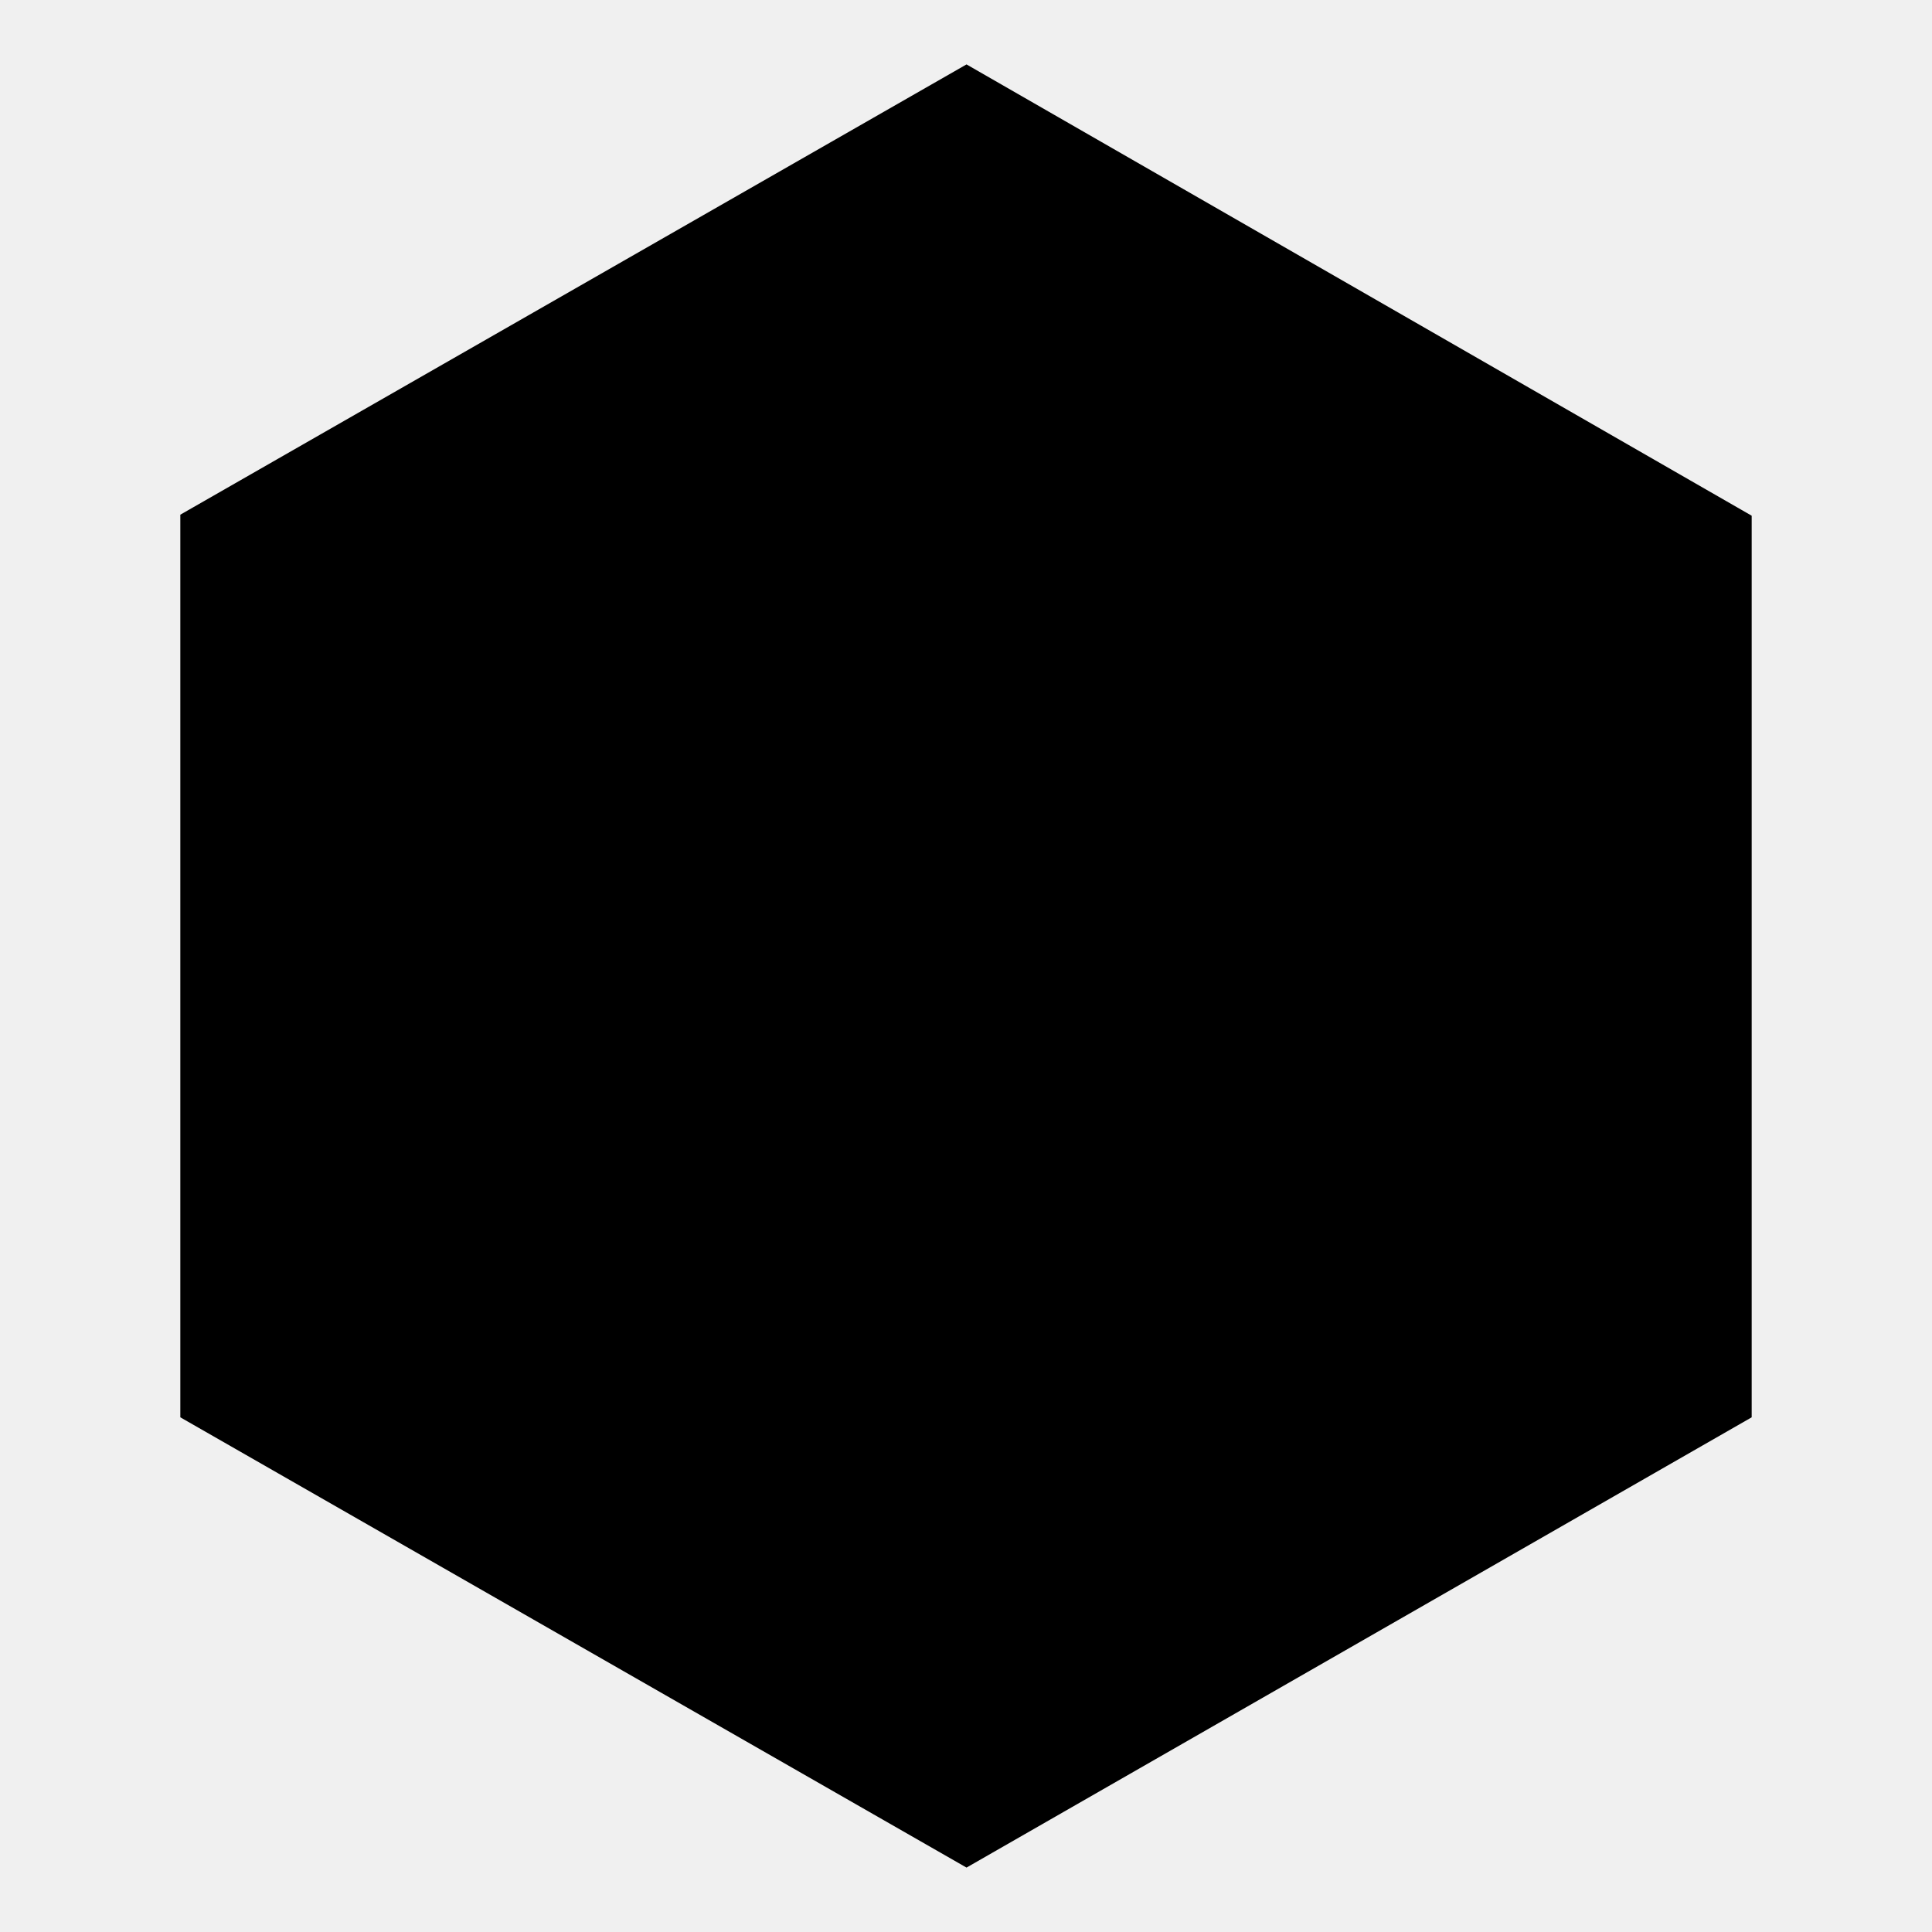
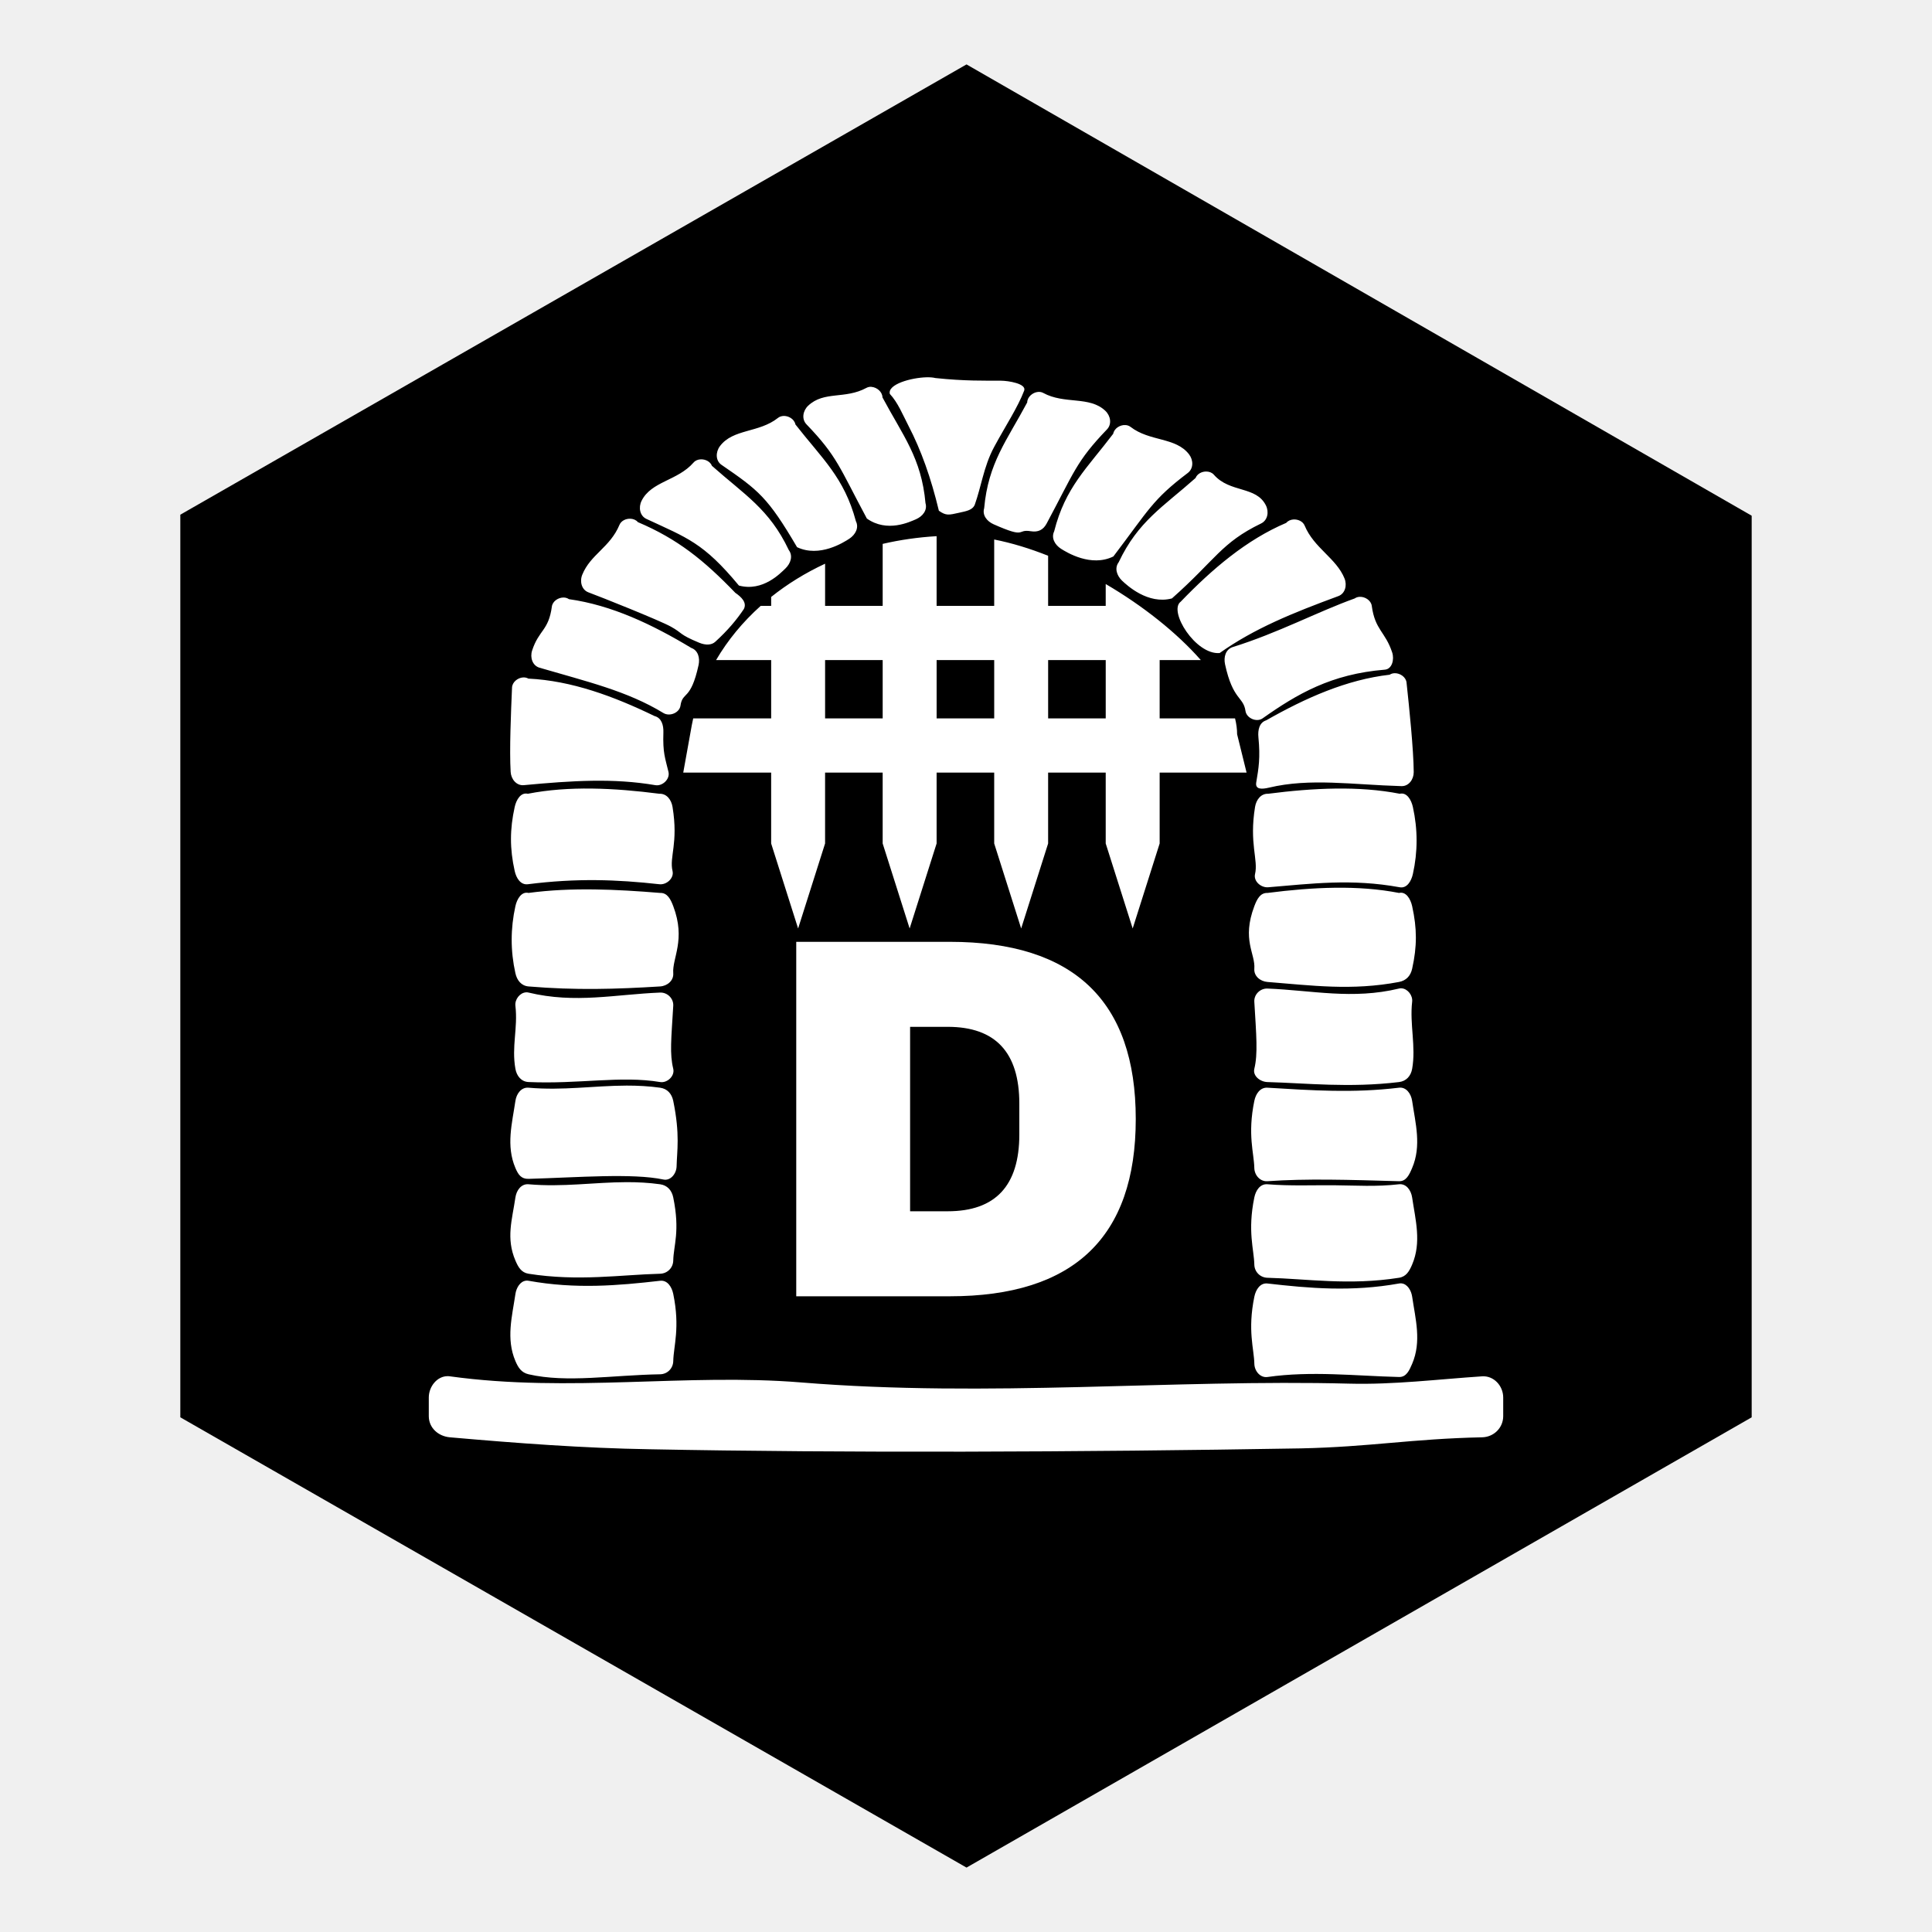
<svg xmlns="http://www.w3.org/2000/svg" width="150" height="150" viewBox="0 0 150 150" version="1.1" id="svg5256">
  <defs id="defs5250">
    </defs>
  <g id="layer1">
    <path id="path823" d="M 136,110.04 75.04,144.999 14,110.04 V 39.96 L 75.04,5.001 136,40.04 Z" style="fill:#000000;fill-opacity:1;fill-rule:nonzero;stroke:none" />
+     <g aria-label="D" style="font-style:normal;font-variant:normal;font-weight:normal;font-stretch:normal;font-size:40px;line-height:1.25;font-family:'Archivo Black';-inkscape-font-specification:'Archivo Black, ';letter-spacing:0px;word-spacing:0px;fill:#ffffff;fill-opacity:1;stroke:none" id="text17">
+       <path d="m 73.74,73.123 q 14.44,0 14.44,13.76 0,13.76 -14.44,13.76 h -11.92 v -27.52 z m -3.08,20.92 h 2.92 q 5.56,0 5.56,-5.96 v -2.4 q 0,-5.96 -5.56,-5.96 h -2.92 z" style="" id="path29" />
+     </g>
+     <path id="path5133" style="font-style:normal;font-variant:normal;font-weight:normal;font-stretch:normal;font-size:medium;line-height:18.457px;font-family:'Archivo Black';-inkscape-font-specification:'Archivo Black, ';letter-spacing:0px;word-spacing:0px;display:inline;fill:#ffffff;fill-opacity:1;stroke:none;stroke-width:0.667;stroke-linecap:butt;stroke-linejoin:miter;stroke-miterlimit:4;stroke-dasharray:none;stroke-opacity:1" d="m 71.93,29.293 c -1.196,0.032 -3.036,0.545 -2.843,1.291 0.624,0.667 1.003,1.618 1.446,2.473 0.99,1.906 1.751,4.053 2.361,6.596 0.562,0.397 0.765,0.338 1.59,0.152 0.551,-0.124 1.026,-0.197 1.2,-0.627 0.247,-0.702 0.413,-1.39 0.608,-2.098 0.216,-0.785 0.467,-1.592 0.905,-2.401 0.904,-1.669 1.826,-3.054 2.322,-4.358 0.183,-0.538 -1.24,-0.762 -1.814,-0.764 -1.229,-0.006 -2.792,0.037 -5.084,-0.206 -0.174,-0.046 -0.417,-0.065 -0.693,-0.057 z m -4.258,0.742 c -0.139,-0.016 -0.278,0.013 -0.402,0.079 -1.661,0.904 -3.29,0.219 -4.525,1.386 -0.412,0.39 -0.523,1.036 -0.13,1.445 2.389,2.489 2.536,3.297 4.688,7.314 1.576,1.116 3.331,0.261 3.818,0.054 0.518,-0.229 0.897,-0.705 0.734,-1.249 -0.317,-3.515 -1.755,-5.24 -3.341,-8.211 -0.006,-0.426 -0.424,-0.779 -0.841,-0.815 z m 12.921,0.394 c -0.417,0.036 -0.834,0.39 -0.841,0.816 -1.586,2.971 -3.024,4.696 -3.341,8.211 -0.163,0.544 0.216,1.02 0.734,1.249 2.621,1.161 1.728,0.352 2.889,0.54 0.559,0.09 0.955,-0.093 1.224,-0.593 2.152,-4.016 2.299,-4.825 4.688,-7.314 0.393,-0.409 0.282,-1.056 -0.13,-1.445 -1.235,-1.167 -3.158,-0.481 -4.819,-1.385 -0.124,-0.068 -0.263,-0.091 -0.402,-0.079 z m -19.806,1.868 c -0.139,0.016 -0.272,0.06 -0.383,0.148 -1.481,1.177 -3.493,0.833 -4.51,2.196 -0.339,0.455 -0.348,1.125 0.119,1.446 2.882,1.981 3.588,2.509 5.87,6.395 1.744,0.827 3.616,-0.368 4.06,-0.657 0.471,-0.315 0.763,-0.85 0.509,-1.358 -0.913,-3.408 -2.625,-4.859 -4.696,-7.513 -0.08,-0.419 -0.551,-0.695 -0.968,-0.658 z m 26.603,0.705 c -0.418,-0.032 -0.884,0.253 -0.959,0.673 -2.032,2.683 -3.722,4.159 -4.586,7.58 -0.246,0.511 0.053,1.042 0.529,1.35 0.447,0.283 2.338,1.45 4.069,0.597 2.754,-3.626 3.027,-4.401 5.776,-6.481 0.452,-0.342 0.444,-0.997 0.098,-1.447 -1.037,-1.348 -3.043,-0.975 -4.542,-2.13 -0.112,-0.086 -0.245,-0.132 -0.385,-0.142 z m -32.979,2.661 c -0.214,0.006 -0.42,0.086 -0.56,0.246 -1.246,1.427 -3.286,1.453 -4.041,2.978 -0.252,0.509 -0.137,1.161 0.376,1.401 3.159,1.473 4.417,1.836 7.183,5.174 1.864,0.498 3.231,-0.966 3.615,-1.33 0.406,-0.395 0.597,-0.974 0.257,-1.427 -1.51,-3.187 -3.454,-4.304 -5.967,-6.538 -0.128,-0.331 -0.506,-0.516 -0.862,-0.504 z m 39.273,0.947 c -0.356,-0.016 -0.734,0.172 -0.862,0.503 -2.513,2.234 -4.457,3.351 -5.967,6.538 -0.341,0.453 -0.15,1.033 0.257,1.428 0.385,0.364 2.012,1.879 3.876,1.382 3.404,-3.018 3.822,-4.316 6.922,-5.818 0.51,-0.247 0.628,-0.892 0.376,-1.401 -0.755,-1.525 -2.796,-0.959 -4.042,-2.386 -0.14,-0.16 -0.346,-0.238 -0.559,-0.246 z m -44.714,3.666 c -0.356,-0.026 -0.738,0.146 -0.875,0.474 -0.728,1.751 -2.252,2.294 -2.889,3.873 -0.213,0.527 -0.049,1.172 0.482,1.368 0.97,0.358 5.497,2.165 6.393,2.658 0.939,0.517 0.605,0.589 2.194,1.248 0.515,0.214 0.972,0.192 1.257,-0.068 0.969,-0.882 1.673,-1.723 2.22,-2.544 0.259,-0.505 -0.195,-0.937 -0.662,-1.258 -2.443,-2.536 -4.475,-4.177 -7.566,-5.489 -0.136,-0.164 -0.34,-0.248 -0.554,-0.263 z m 51.448,0.056 c -0.214,0.016 -0.418,0.1 -0.554,0.263 -3.091,1.313 -5.751,3.584 -8.195,6.121 -0.978,0.721 1.159,4.144 3.024,3.986 2.692,-1.907 5.647,-3.103 9.215,-4.42 0.531,-0.196 0.694,-0.841 0.481,-1.368 -0.637,-1.578 -2.369,-2.357 -3.097,-4.108 -0.136,-0.328 -0.518,-0.498 -0.875,-0.474 z m -27.699,1.296 c -1.45,0.086 -2.851,0.288 -4.188,0.599 l 2e-5,4.813 h -4.471 l 1e-5,-3.275 c -1.533,0.714 -2.938,1.583 -4.187,2.582 l 1e-5,0.693 h -0.813 c -1.392,1.247 -2.561,2.663 -3.463,4.207 l 4.276,1e-5 v 4.531 l -6.053,2e-5 c -0.038,0.172 -0.076,0.344 -0.108,0.518 l -0.665,3.689 h 6.825 v 5.502 l 2.093,6.6 2.094,-6.6 v -5.502 l 4.471,-2e-5 v 5.502 l 2.094,6.6 2.094,-6.6 2e-5,-5.502 h 4.471 l 2e-5,5.502 2.094,6.6 2.093,-6.6 -3e-5,-5.502 h 4.471 v 5.502 l 2.094,6.6 2.094,-6.6 2e-5,-5.502 h 6.749 l -0.735,-2.979 c -2e-5,-0.398 -0.056,-0.808 -0.16,-1.229 l -5.854,1e-5 1e-5,-4.531 3.195,10e-6 c -1.869,-2.128 -4.501,-4.215 -7.383,-5.902 v 1.695 h -4.471 l 2e-5,-3.89 c -1.417,-0.564 -2.829,-0.994 -4.187,-1.262 l 1e-5,5.152 -4.471,10e-6 v -5.413 z m 32.85,4.709 c -0.14,0.006 -0.276,0.045 -0.392,0.127 -2.887,1.035 -5.937,2.675 -9.492,3.782 -0.534,0.188 -0.693,0.776 -0.572,1.332 0.611,2.811 1.423,2.492 1.586,3.621 0.081,0.562 0.863,0.902 1.326,0.576 2.69,-1.899 5.332,-3.444 9.492,-3.782 0.564,-0.045 0.75,-0.792 0.573,-1.332 -0.529,-1.618 -1.334,-1.741 -1.586,-3.621 -0.057,-0.422 -0.514,-0.719 -0.934,-0.702 z m -61.789,0.055 c -0.42,-0.016 -0.878,0.281 -0.934,0.703 -0.252,1.881 -1.004,1.794 -1.533,3.413 -0.177,0.54 0.029,1.172 0.572,1.332 3.649,1.071 6.808,1.801 9.623,3.52 0.484,0.295 1.245,-0.016 1.325,-0.576 0.162,-1.129 0.792,-0.34 1.404,-3.151 0.12,-0.555 -0.039,-1.144 -0.573,-1.332 -3.013,-1.815 -6.168,-3.317 -9.492,-3.782 -0.115,-0.082 -0.252,-0.121 -0.392,-0.127 z m 20.28,4.855 h 4.471 l -1e-5,4.531 -4.471,2e-5 z m 8.659,-10e-6 4.471,10e-6 10e-6,4.531 -4.471,2e-5 z m 8.658,10e-6 4.471,1e-5 v 4.531 l -4.471,1e-5 z m 26.911,1.021 c -0.141,0.002 -0.278,0.038 -0.395,0.117 -3.335,0.38 -6.526,1.802 -9.584,3.54 -0.538,0.174 -0.66,0.751 -0.606,1.317 0.155,1.593 0.022,2.38 -0.169,3.504 -0.095,0.56 0.431,0.539 0.981,0.408 3.205,-0.767 6.494,-0.226 10.294,-0.119 0.566,0.016 0.955,-0.522 0.952,-1.091 -0.009,-1.703 -0.353,-5.064 -0.558,-6.951 -0.046,-0.424 -0.495,-0.732 -0.916,-0.726 z m -67.667,0.327 c -0.42,0.022 -0.848,0.359 -0.867,0.785 -0.082,1.896 -0.209,4.854 -0.107,6.554 0.034,0.567 0.458,1.078 1.021,1.026 3.785,-0.356 6.963,-0.555 10.211,2e-5 0.558,0.096 1.153,-0.473 1.022,-1.026 -0.264,-1.11 -0.447,-1.468 -0.396,-3.067 0.019,-0.568 -0.142,-1.135 -0.69,-1.274 -3.164,-1.534 -6.441,-2.745 -9.793,-2.906 -0.123,-0.071 -0.261,-0.098 -0.401,-0.091 z m 5.335,8.629 c -1.716,-0.022 -3.387,0.092 -4.973,0.403 -0.55,-0.132 -0.899,0.471 -1.022,1.026 -0.384,1.736 -0.387,3.237 0,4.973 0.124,0.555 0.46,1.097 1.022,1.026 3.792,-0.481 6.889,-0.368 10.211,-2e-5 0.562,0.062 1.153,-0.473 1.022,-1.026 -0.263,-1.11 0.463,-2.134 -3e-5,-4.973 -0.092,-0.561 -0.456,-1.048 -1.022,-1.026 -1.763,-0.227 -3.522,-0.382 -5.238,-0.403 z m 57.745,2e-5 c -1.716,0.022 -3.476,0.176 -5.239,0.403 -0.565,-0.022 -0.929,0.465 -1.021,1.026 -0.463,2.84 0.263,4.099 -2e-5,5.208 -0.131,0.553 0.457,1.072 1.021,1.026 3.358,-0.275 6.453,-0.686 10.212,0 0.557,0.102 0.897,-0.471 1.021,-1.026 0.386,-1.736 0.384,-3.472 0,-5.208 -0.123,-0.555 -0.471,-1.158 -1.021,-1.026 -1.586,-0.311 -3.257,-0.424 -4.973,-0.403 z m -0.056,7.7 c -1.716,0.022 -3.476,0.177 -5.238,0.404 -0.565,-0.022 -0.82,0.494 -1.021,1.026 -0.992,2.627 0.091,3.68 -4e-5,4.859 -0.044,0.567 0.457,0.981 1.021,1.026 3.412,0.27 6.545,0.697 10.211,1e-5 0.556,-0.106 0.897,-0.471 1.021,-1.026 0.386,-1.736 0.384,-3.123 -1e-5,-4.859 -0.123,-0.555 -0.471,-1.158 -1.021,-1.026 -1.586,-0.311 -3.257,-0.425 -4.973,-0.404 z m -57.53,0.131 c -1.715,-0.022 -3.421,0.049 -5.077,0.272 -0.55,-0.132 -0.899,0.471 -1.022,1.026 -0.384,1.736 -0.387,3.472 -1e-5,5.208 0.123,0.555 0.458,0.978 1.022,1.026 3.666,0.308 6.799,0.21 10.211,0 0.565,-0.035 1.065,-0.459 1.022,-1.026 -0.091,-1.179 0.992,-2.581 1e-5,-5.208 -0.201,-0.531 -0.456,-1.048 -1.022,-1.026 -1.694,-0.14 -3.419,-0.252 -5.134,-0.273 z m 62.707,7.677 c -0.067,-0.006 -0.136,1.4e-4 -0.204,0.019 -3.622,0.872 -6.748,0.139 -10.212,-1e-5 -0.565,-0.022 -1.055,0.459 -1.021,1.026 0.156,2.627 0.285,4.029 -1e-5,5.208 -0.133,0.552 0.455,1.01 1.021,1.026 3.029,0.083 6.347,0.465 10.212,0 0.562,-0.068 0.921,-0.466 1.021,-1.026 0.309,-1.736 -0.203,-3.472 -2e-5,-5.208 0.058,-0.494 -0.346,-1.01 -0.816,-1.043 z m -67.989,0.314 c -0.47,0.032 -0.874,0.549 -0.817,1.043 0.203,1.736 -0.309,3.158 0,4.894 0.1,0.559 0.456,1 1.022,1.026 3.865,0.174 7.182,-0.509 10.211,1e-5 0.558,0.094 1.155,-0.473 1.022,-1.026 -0.285,-1.179 -0.156,-2.267 0,-4.894 0.034,-0.567 -0.456,-1.049 -1.022,-1.026 -3.464,0.139 -6.589,0.872 -10.211,-3e-5 -0.069,-0.018 -0.138,-0.022 -0.205,-0.019 z m 7.825,7.239 c -2.538,0.006 -4.956,0.4 -7.62,0.164 -0.564,-0.05 -0.939,0.464 -1.022,1.026 -0.255,1.736 -0.74,3.472 1e-5,5.208 0.222,0.522 0.456,0.859 1.022,0.843 3.865,-0.11 8.061,-0.456 10.471,0.052 0.554,0.117 1.01,-0.458 1.022,-1.026 0.025,-1.179 0.279,-2.45 -0.26,-5.077 -0.114,-0.557 -0.461,-0.948 -1.022,-1.026 -0.886,-0.123 -1.745,-0.165 -2.59,-0.164 z m 49.748,0.164 c -0.565,-0.034 -0.907,0.47 -1.021,1.026 -0.539,2.627 -0.025,4.029 1e-5,5.208 0.013,0.568 0.457,1.066 1.021,1.026 3.029,-0.215 6.347,-0.11 10.211,0 0.565,0.016 0.798,-0.503 1.021,-1.026 0.74,-1.736 0.255,-3.472 1e-5,-5.208 -0.083,-0.562 -0.459,-1.094 -1.021,-1.026 -3.552,0.428 -6.669,0.213 -10.212,3e-5 z m -49.748,7.333 c -2.538,0.006 -4.956,0.4 -7.62,0.164 -0.564,-0.05 -0.939,0.463 -1.022,1.026 -0.255,1.736 -0.74,3.159 0,4.895 0.222,0.522 0.463,0.937 1.022,1.026 3.865,0.61 7.182,0.076 10.211,-2e-5 0.566,-0.016 1.01,-0.457 1.022,-1.026 0.025,-1.179 0.539,-2.268 -10e-6,-4.895 -0.114,-0.557 -0.461,-0.948 -1.022,-1.026 -0.886,-0.123 -1.745,-0.165 -2.591,-0.164 z m 49.748,0.164 c -0.564,-0.046 -0.907,0.469 -1.021,1.026 -0.539,2.627 -0.025,4.03 5e-5,5.208 0.013,0.568 0.455,1.011 1.021,1.026 3.029,0.076 6.347,0.611 10.211,3e-5 0.559,-0.088 0.798,-0.503 1.021,-1.026 0.74,-1.736 0.255,-3.472 0,-5.208 -0.083,-0.562 -0.459,-1.09 -1.021,-1.026 -1.766,0.204 -3.331,0.092 -4.991,0.078 -1.685,-0.016 -3.464,0.065 -5.221,-0.078 z M 40.838,99.432 c -0.447,0.048 -0.748,0.541 -0.821,1.033 -0.255,1.736 -0.74,3.472 2e-5,5.208 0.222,0.522 0.47,0.898 1.022,1.026 2.961,0.684 6.492,0.062 10.211,0 0.566,-0.009 1.01,-0.457 1.022,-1.026 0.025,-1.179 0.539,-2.581 1e-5,-5.208 -0.114,-0.557 -0.459,-1.09 -1.022,-1.026 -3.255,0.374 -6.544,0.661 -10.211,-3e-5 -0.07,-0.016 -0.137,-0.016 -0.201,-0.009 z m 67.981,0.209 c -0.064,-0.006 -0.131,-0.006 -0.2,0.009 -3.667,0.661 -6.957,0.374 -10.211,1e-5 -0.562,-0.064 -0.907,0.47 -1.021,1.026 -0.539,2.627 -0.025,4.029 0,5.208 0.013,0.568 0.461,1.106 1.021,1.026 3.404,-0.487 6.808,-0.086 10.211,1e-5 0.566,0.016 0.798,-0.503 1.021,-1.026 0.74,-1.736 0.255,-3.472 4e-5,-5.208 -0.072,-0.492 -0.373,-0.986 -0.821,-1.034 z m -74.056,7.204 c -0.823,-0.006 -1.472,0.804 -1.472,1.659 l -10e-6,1.441 c -1e-5,0.912 0.734,1.567 1.639,1.647 5.244,0.461 10.392,0.843 15.474,0.927 15.053,0.294 33.394,0.228 50.597,-0.067 5.38,-0.114 8.603,-0.746 14.069,-0.86 0.908,-0.019 1.639,-0.735 1.639,-1.647 l -1e-5,-1.44 c 2e-5,-0.912 -0.733,-1.707 -1.639,-1.647 -3.426,0.228 -6.861,0.658 -10.31,0.568 -13.628,-0.356 -27.979,1.095 -42.564,-0.094 -8.926,-0.728 -17.925,0.815 -27.267,-0.474 -0.056,-0.011 -0.112,-0.013 -0.167,-0.013 z" />
  </g>
</svg>
